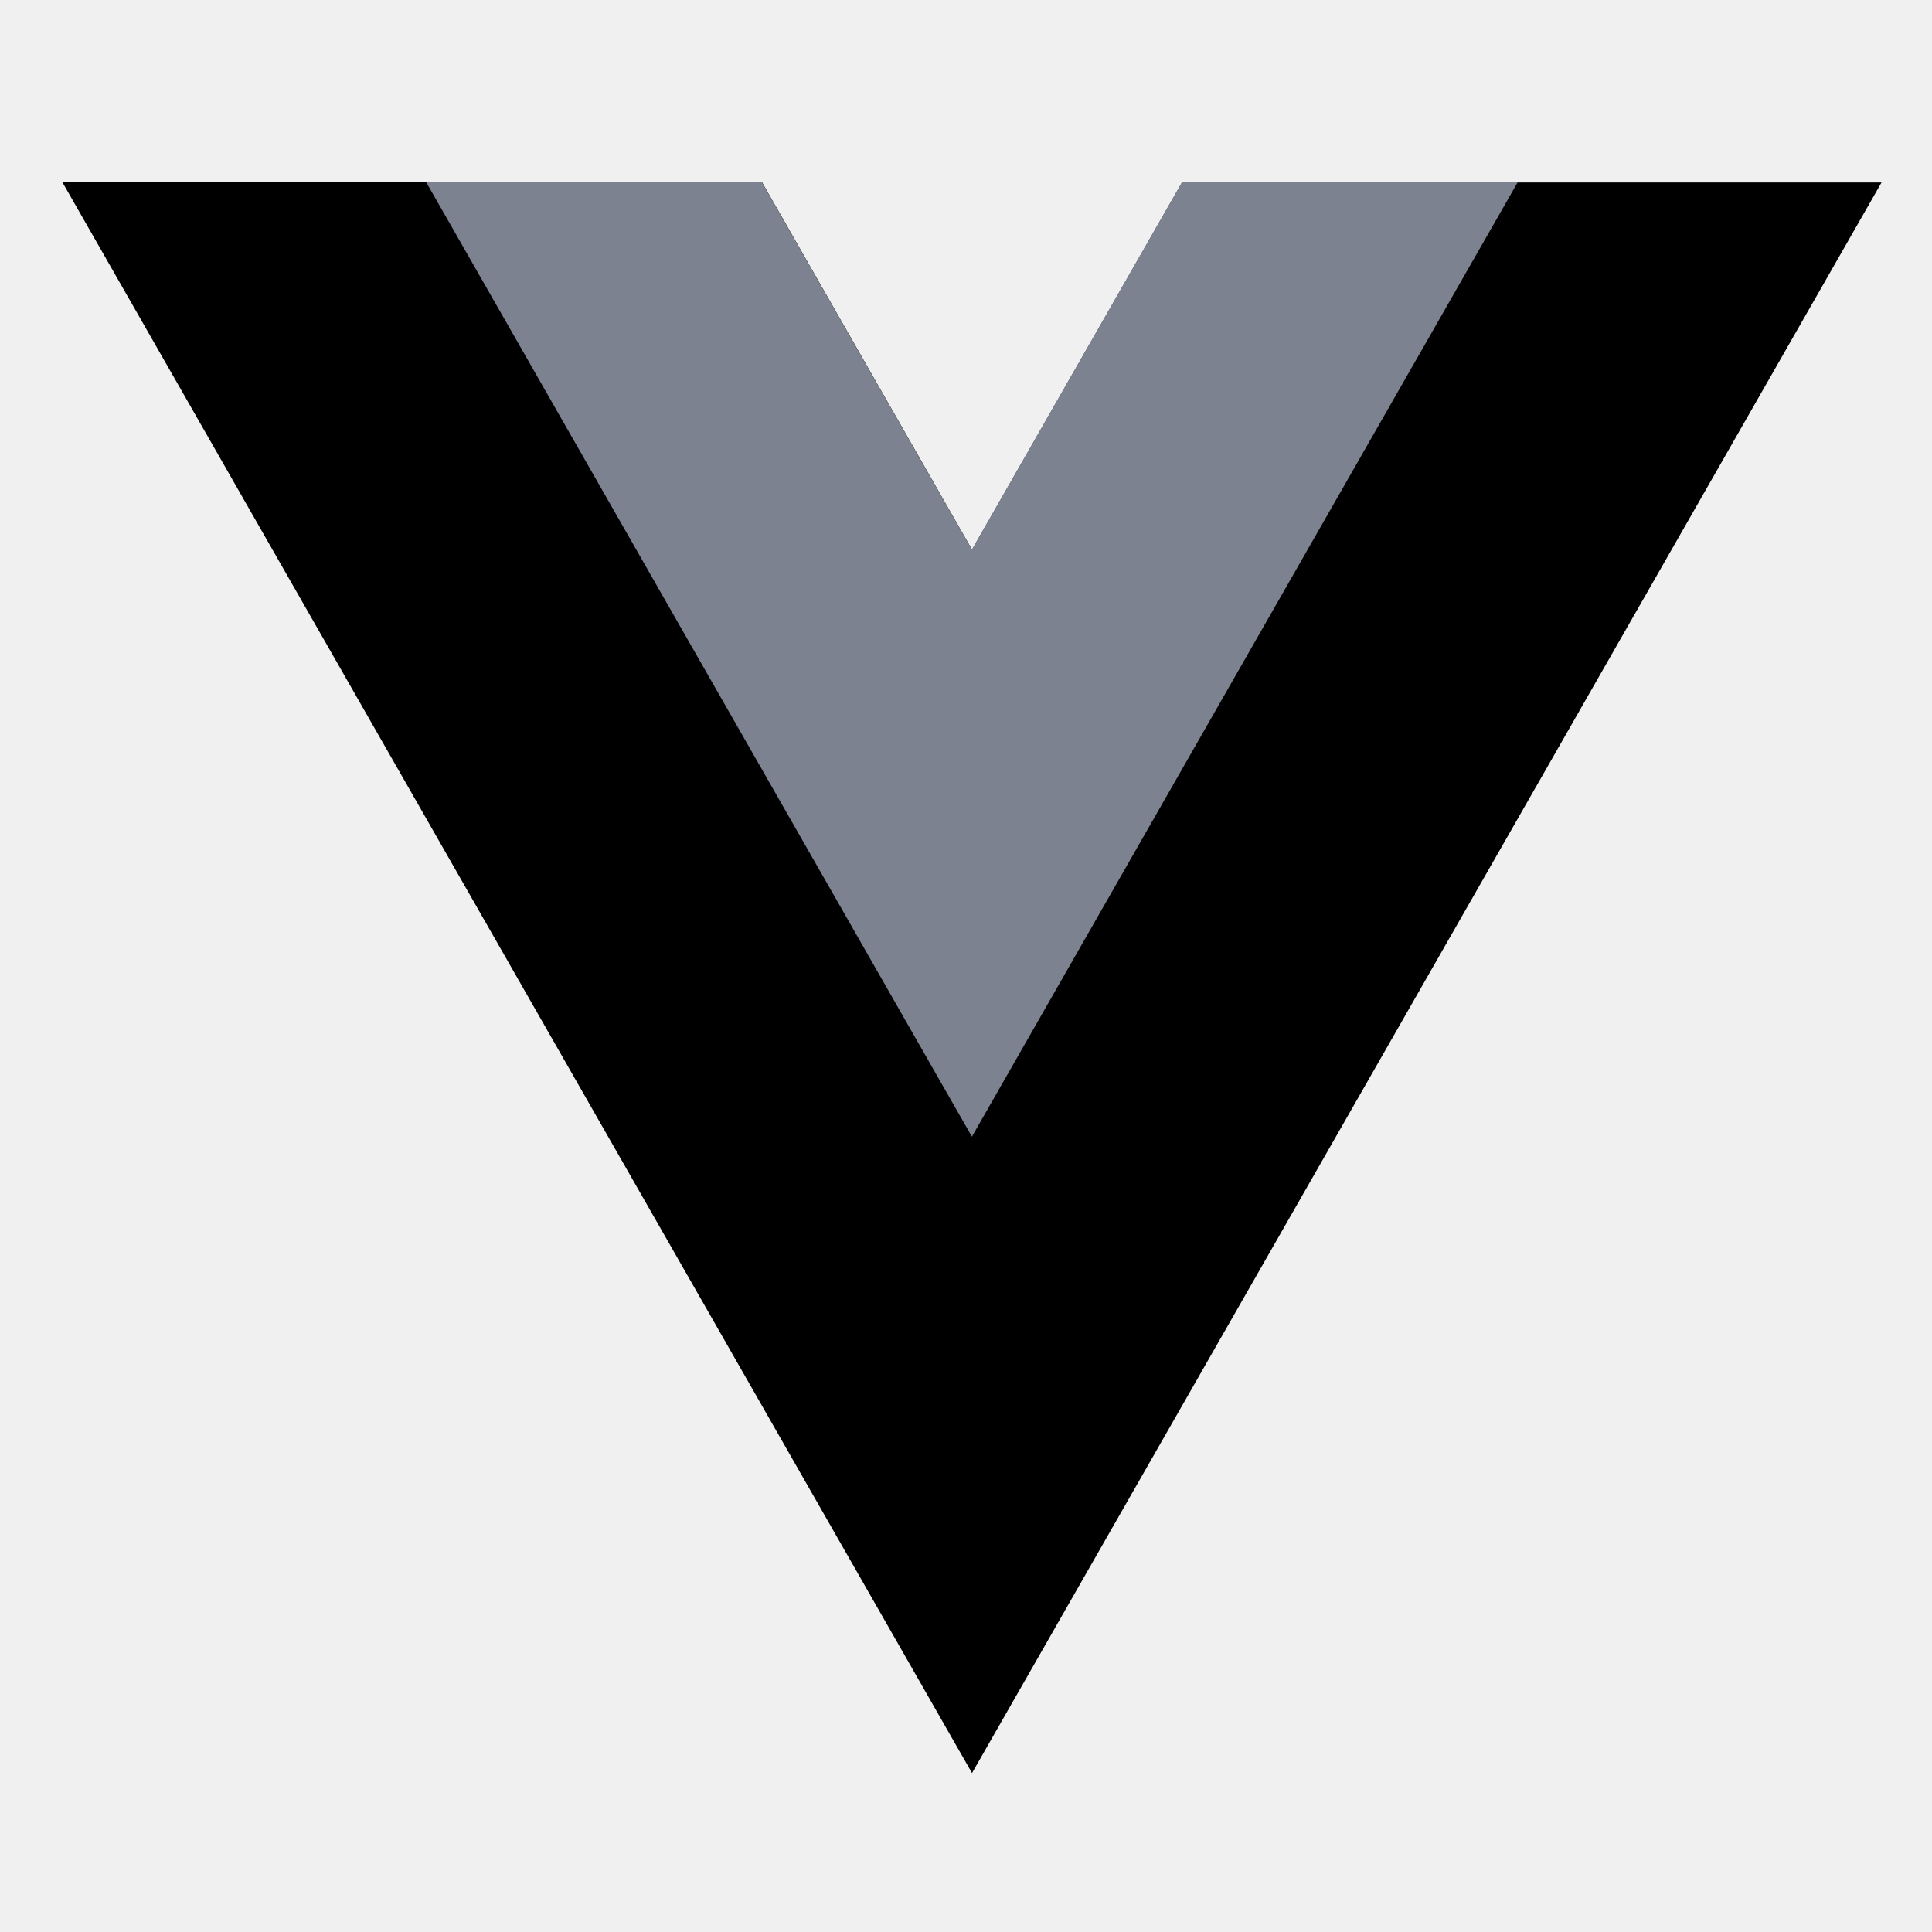
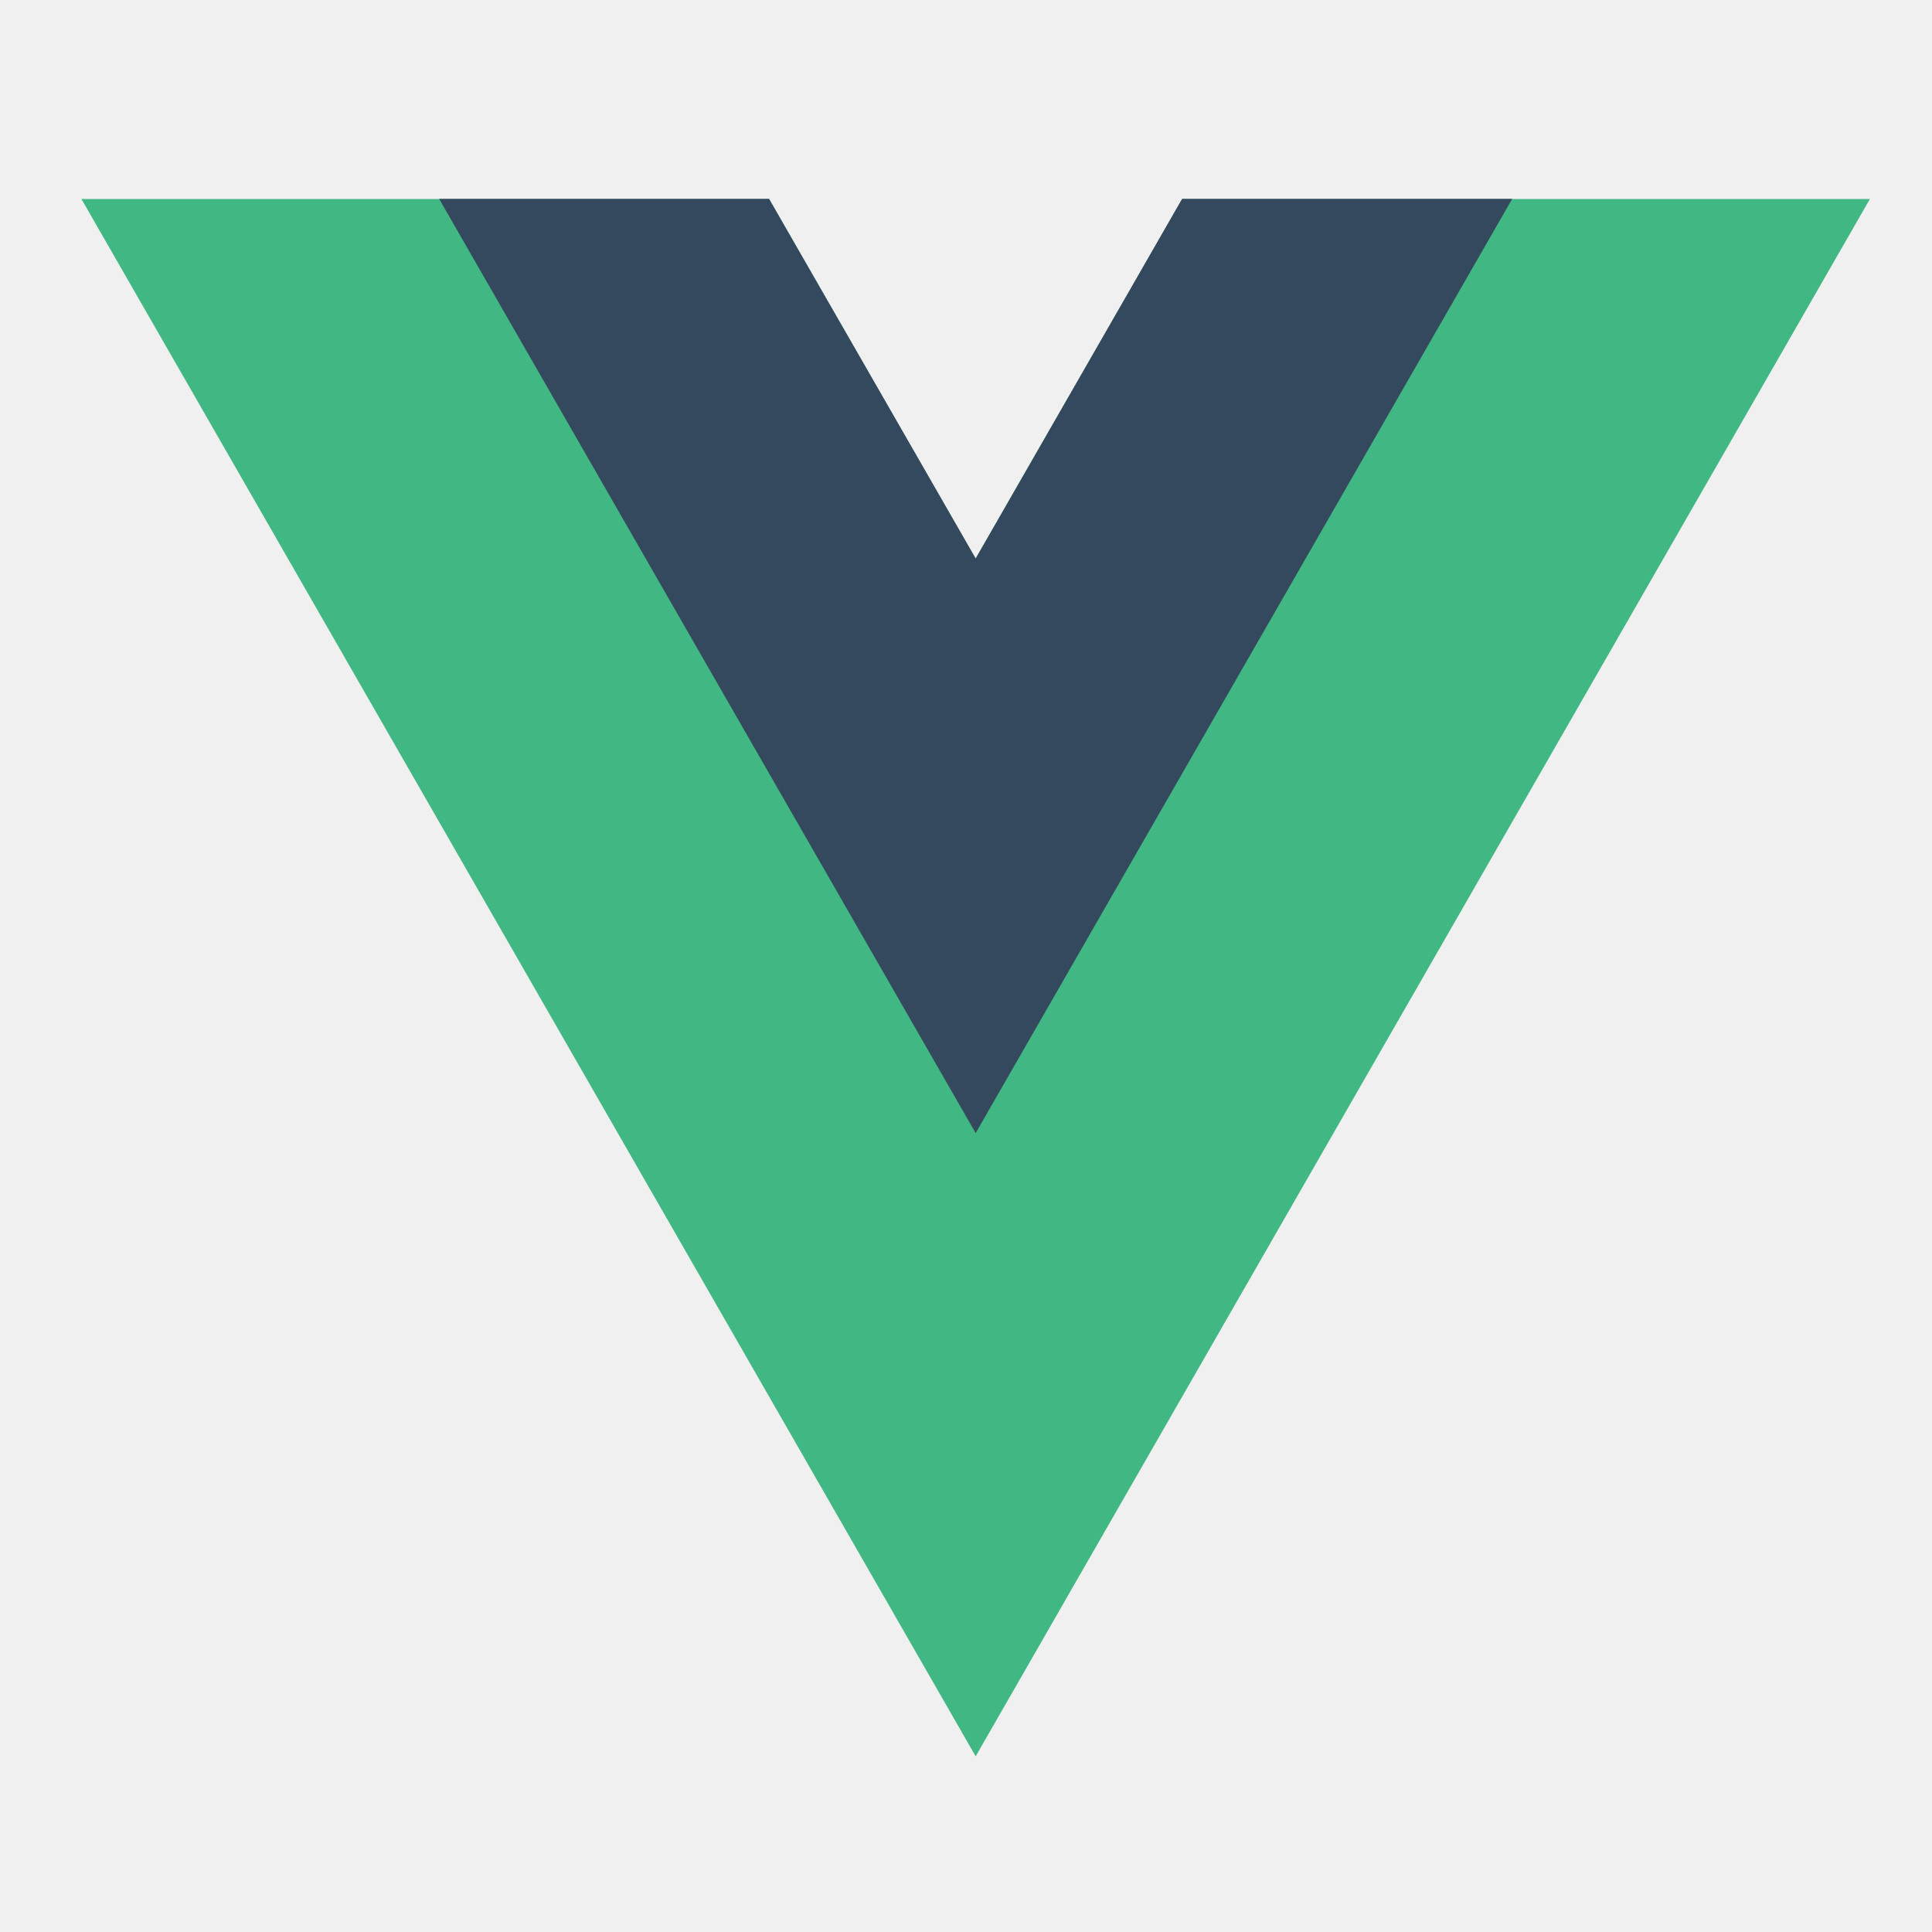
- <svg xmlns="http://www.w3.org/2000/svg" width="18" height="18" fill="none">
-   <path d="M11.013 1.7L9.056 5.121 7.1 1.699H.582l8.474 14.82L17.53 1.7h-6.517z" fill="currentColor" />
-   <path d="M11.012 1.698L9.055 5.12 7.098 1.698H3.971l5.084 8.892 5.085-8.892h-3.128z" fill="#7C828F" />
+ <svg xmlns="http://www.w3.org/2000/svg" width="14" height="14" viewBox="0 0 14 14" fill="none">
+   <g clip-path="url(#clip0)">
+     <path d="M8.567 1.442L7.07 4.048L5.573 1.442H0.59L7.07 12.727L13.55 1.442H8.567Z" fill="#41B883" />
+     <path d="M8.566 1.441L7.07 4.047L5.573 1.441H3.182L7.07 8.211L10.958 1.441H8.566Z" fill="#34495E" />
+   </g>
+   <defs>
+     <clipPath id="clip0">
+       <rect width="13.765" height="13.191" fill="white" transform="translate(0.146484 0.148438)" />
+     </clipPath>
+   </defs>
</svg>
